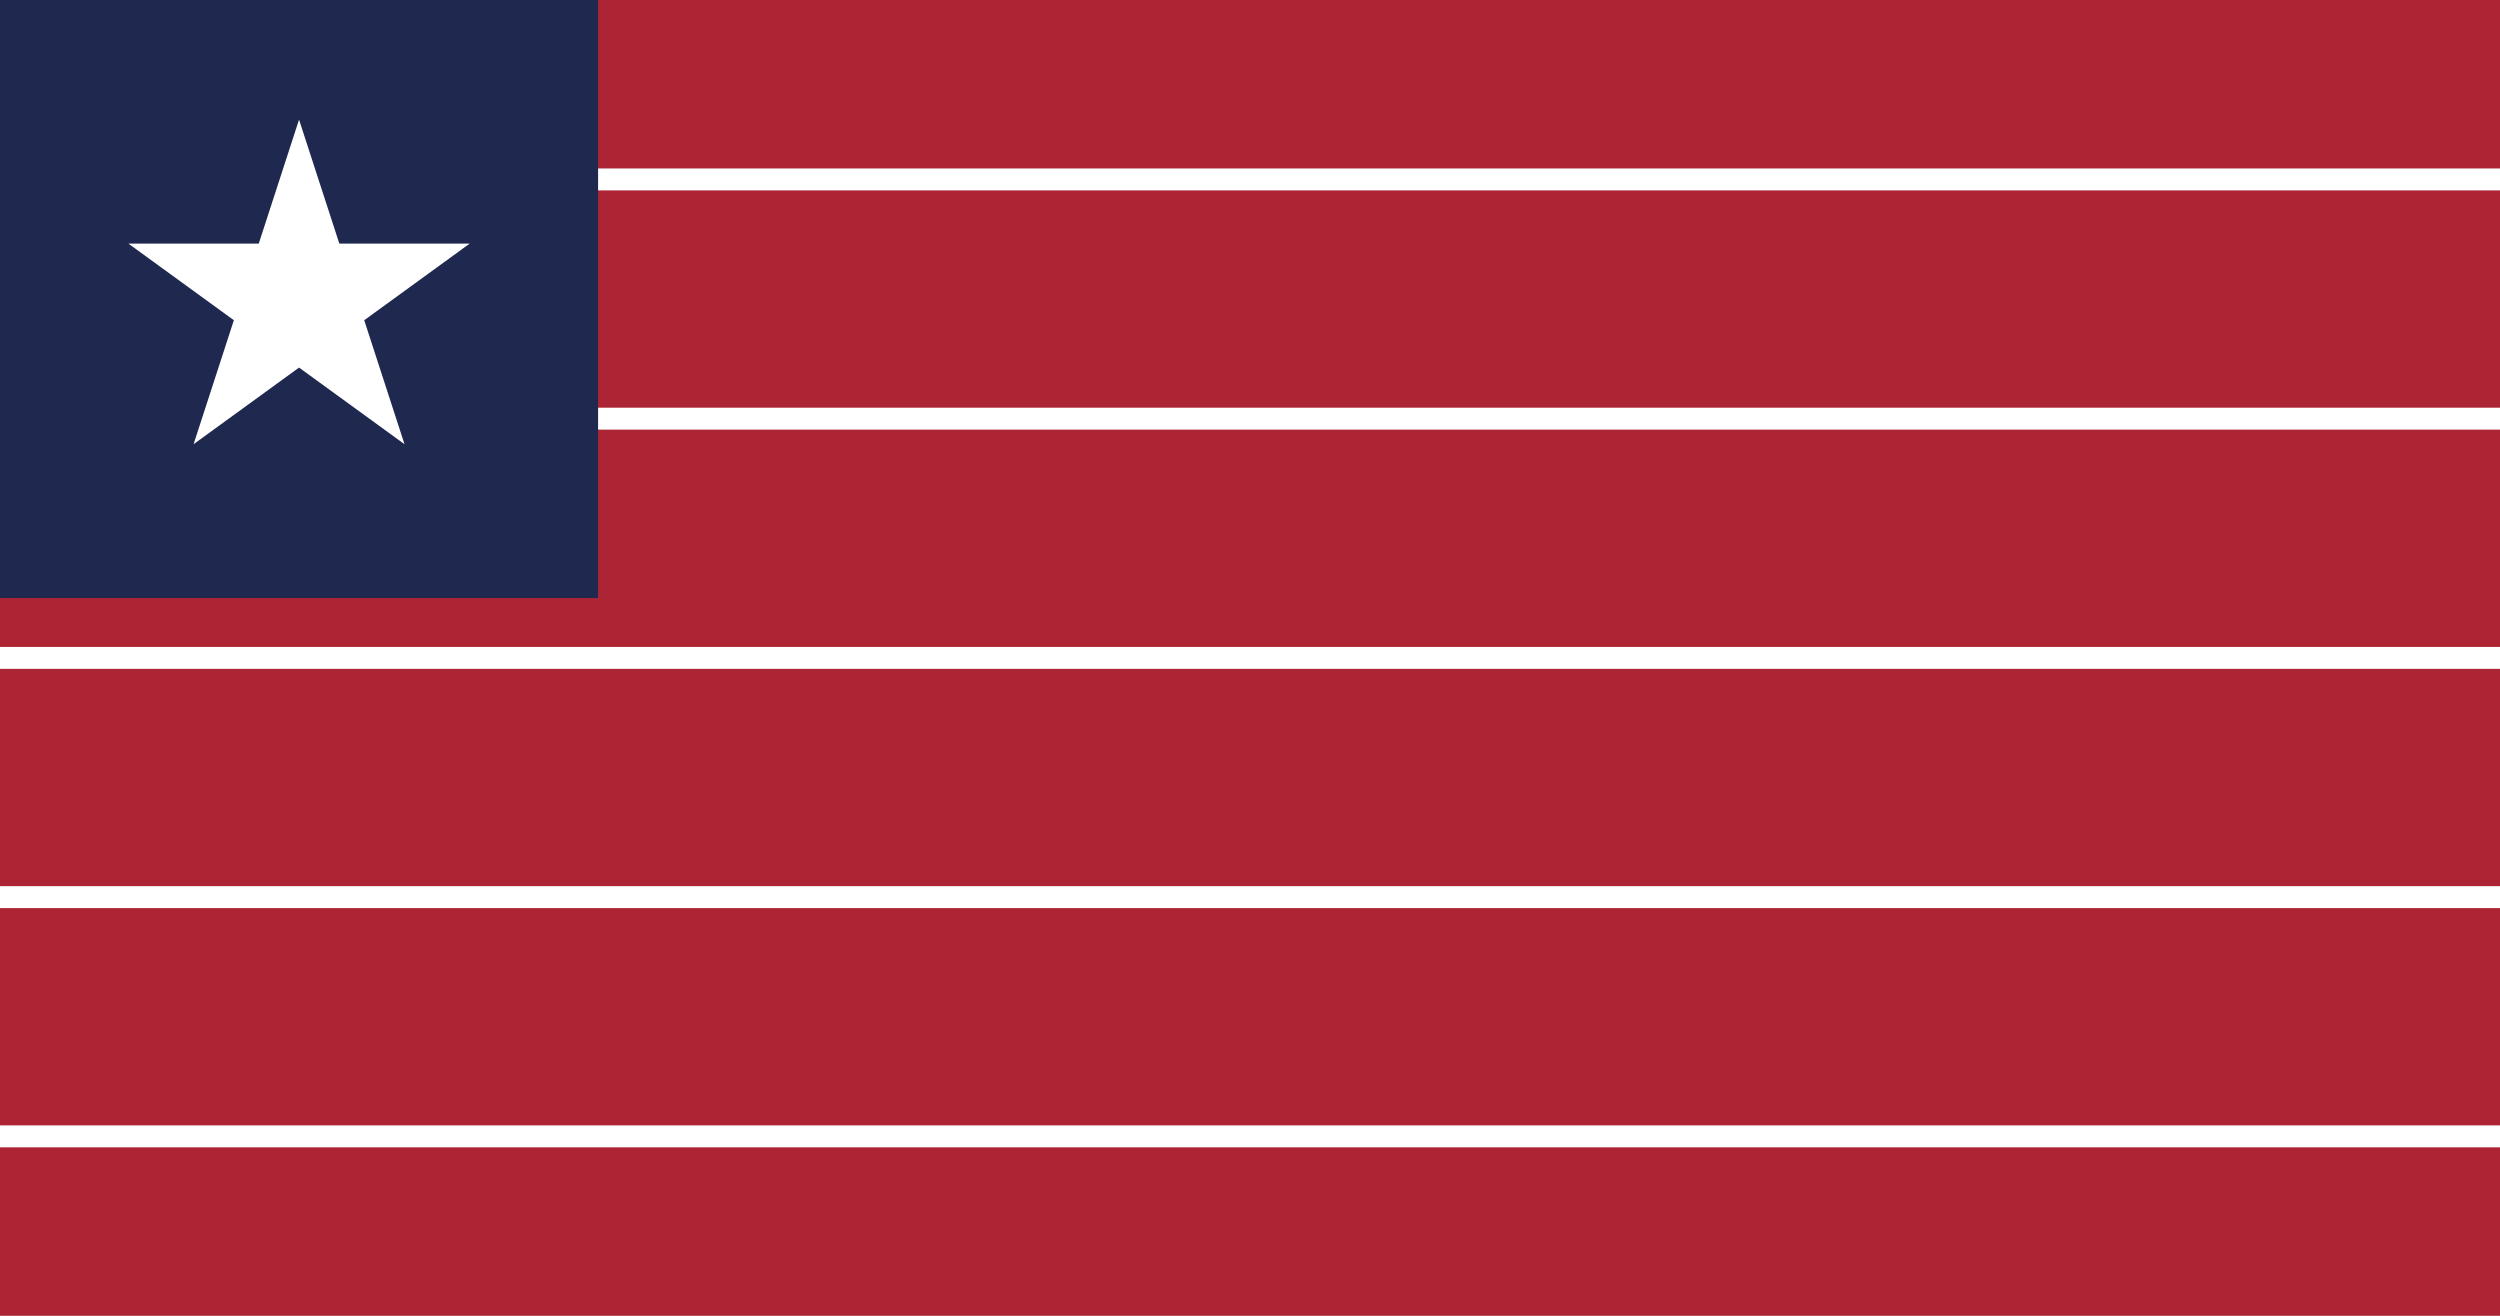
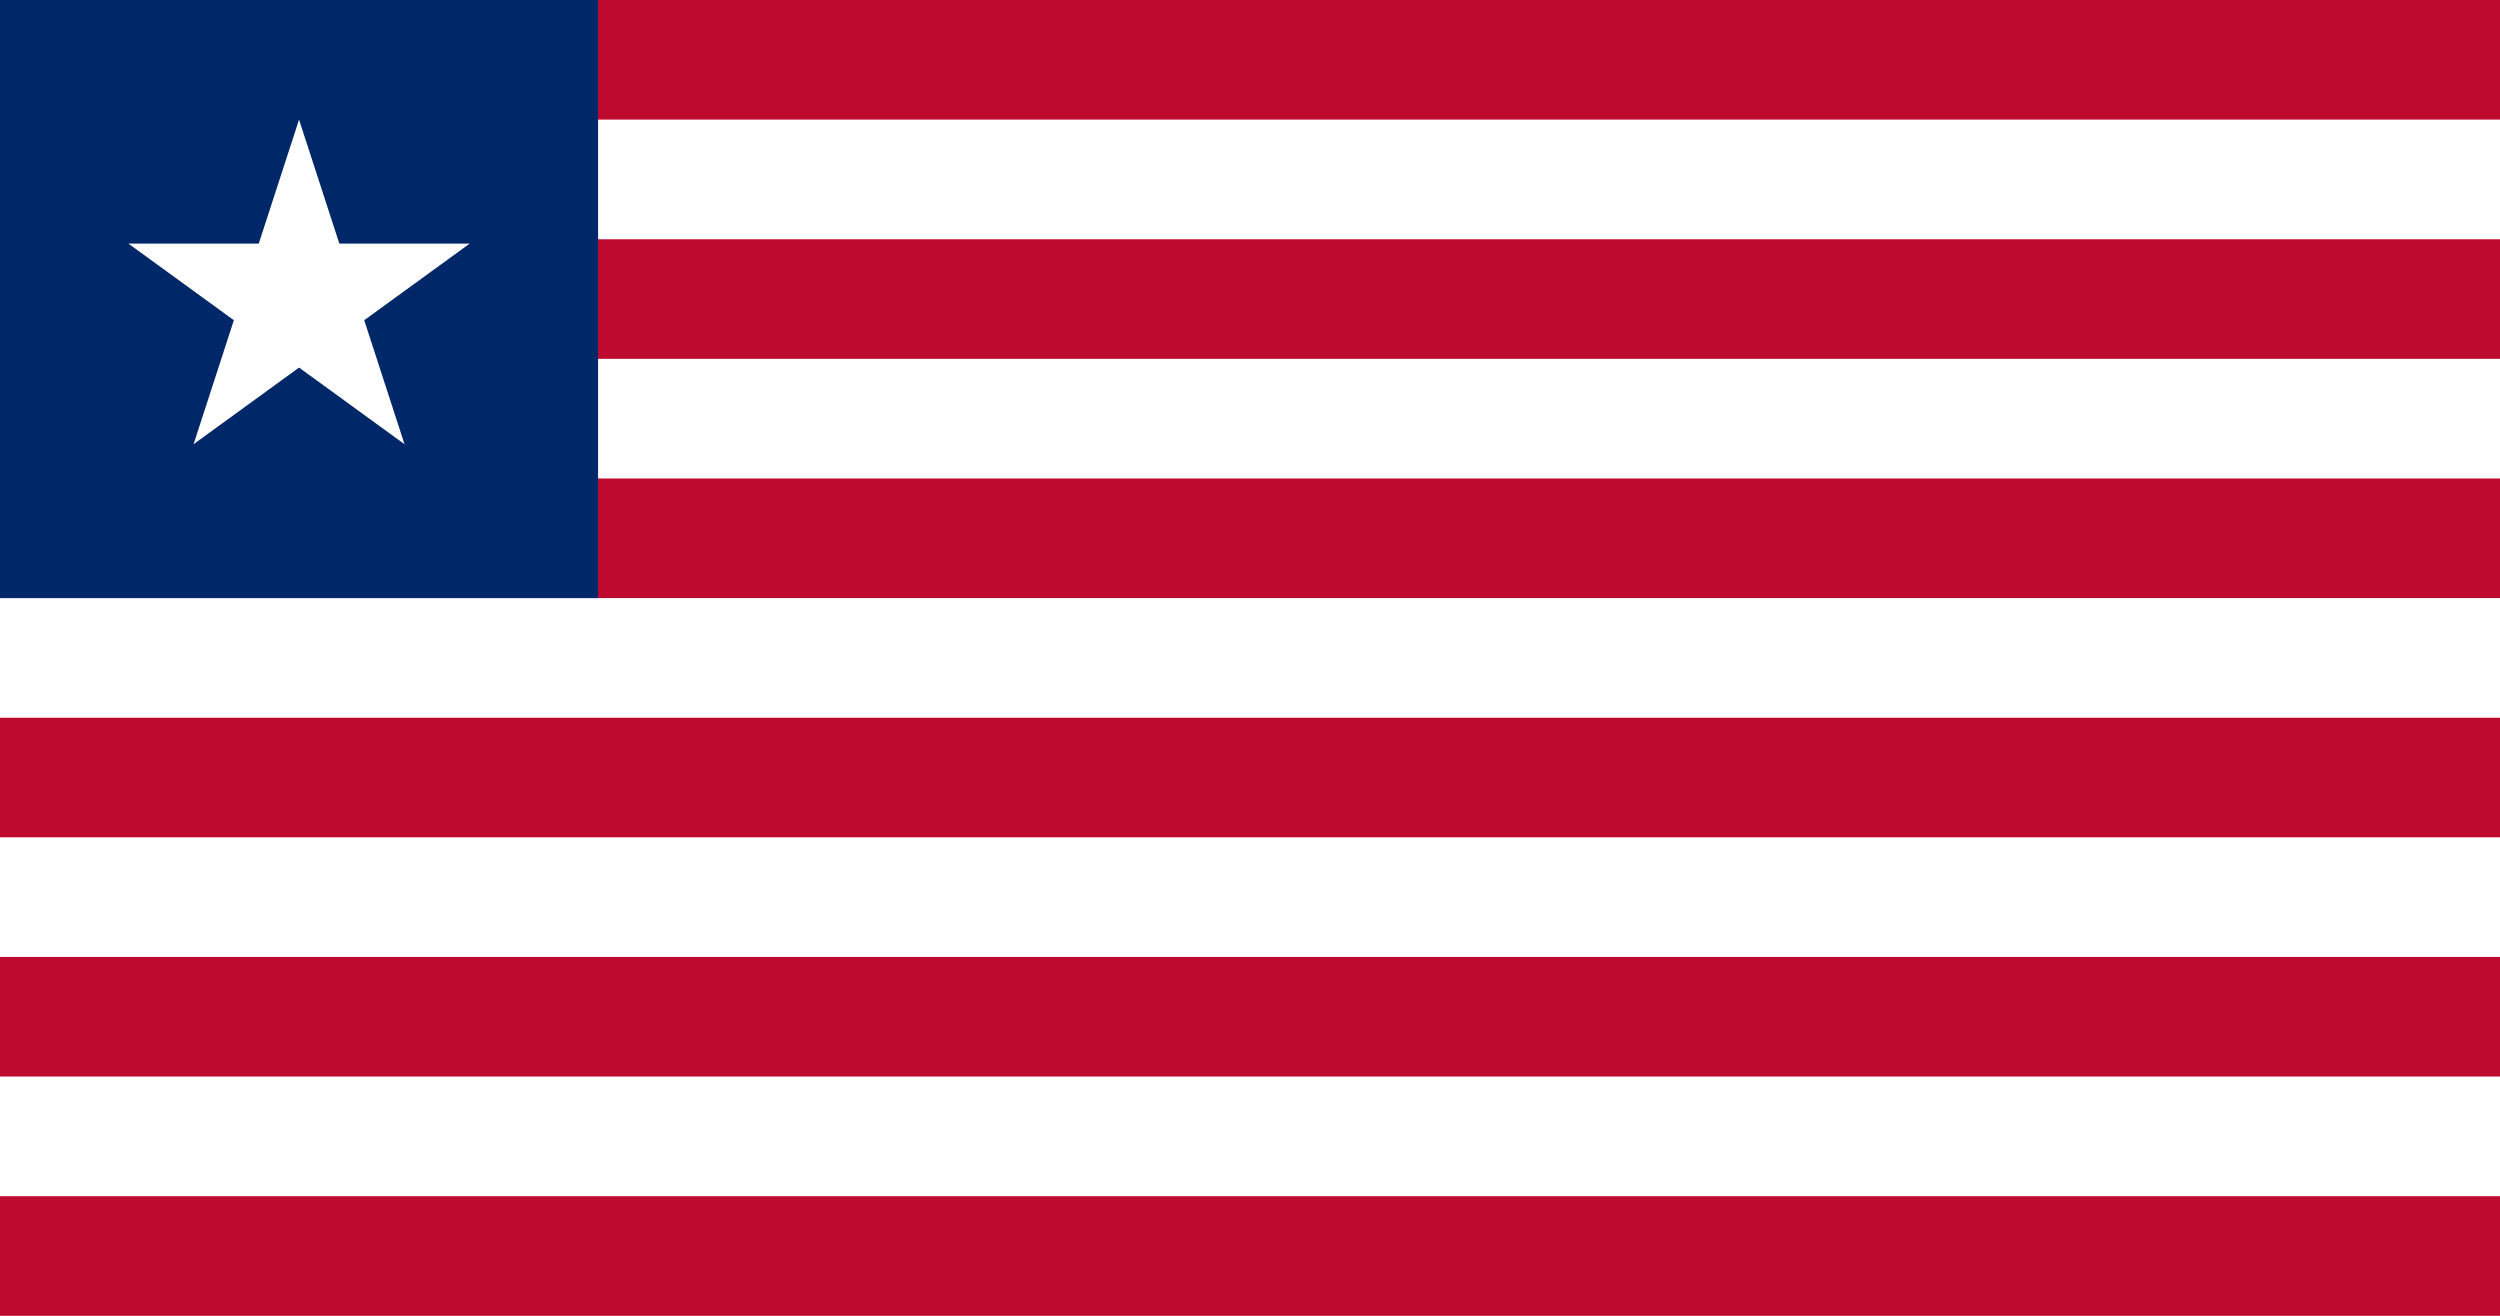
- <svg xmlns="http://www.w3.org/2000/svg" width="1140px" height="600px" viewBox="0 0 1140 600" version="1.1">
-   <defs />
-   <g id="Page-1" stroke="none" stroke-width="1" fill="none" fill-rule="evenodd">
-     <g id="Liberia">
-       <path d="M0,600 L1140,600 L1140,0 L0,0 L0,600 Z" id="Fill-1" fill="#AD2534" />
-       <path d="M0,81.818 L1140,81.818 L0,81.818 L0,81.818 Z M0,190.91 L1140,190.91 L0,190.91 L0,190.91 Z M0,300 L1140,300 L0,300 L0,300 Z M0,409.091 L1140,409.091 L0,409.091 L0,409.091 Z M0,518.182 L1140,518.182 L0,518.182 L0,518.182 Z" id="Fill-2" fill="#0A0A08" />
-       <path d="M0,523.182 L0,513.182 L1140,513.182 L1140,523.182 L0,523.182 L0,523.182 Z M0,414.091 L0,404.091 L1140,404.091 L1140,414.091 L0,414.091 L0,414.091 Z M0,305 L0,295 L1140,295 L1140,305 L0,305 L0,305 Z M0,195.909 L0,185.909 L1140,185.909 L1140,195.909 L0,195.909 L0,195.909 Z M0,86.818 L0,76.818 L1140,76.818 L1140,86.818 L0,86.818 L0,86.818 Z" id="Fill-3" fill="#FFFFFF" />
-       <path d="M0,272.728 L272.727,272.728 L272.727,0 L0,0 L0,272.728 Z" id="Fill-4" fill="#1F284E" />
-       <path d="M88.272,202.556 L106.641,146.021 L58.55,111.08 L117.995,111.08 L136.364,54.546 L154.733,111.08 L214.177,111.08 L166.086,146.021 L184.455,202.556 L136.364,167.615 L88.272,202.556" id="Fill-5" fill="#FFFFFF" />
-     </g>
+ <svg xmlns="http://www.w3.org/2000/svg" width="100%" height="100%" viewBox="0 0 209 110" version="1.1" xml:space="preserve" style="fill-rule:evenodd;clip-rule:evenodd;stroke-linejoin:round;stroke-miterlimit:1.414;">
+   <rect x="0" y="0" width="209" height="110" style="fill:#bf0a30;" />
+   <path d="M0,100l0,-10l209,0l0,10c-69.667,0 -139.333,0 -209,0ZM0,80l0,-10l209,0l0,10c-69.667,0 -139.333,0 -209,0ZM0,60l0,-10l209,0l0,10c-69.667,0 -139.333,0 -209,0ZM0,40l0,-10l209,0l0,10c-69.667,0 -139.333,0 -209,0ZM0,20l0,-10l209,0l0,10c-69.667,0 -139.333,0 -209,0Z" style="fill:#fff;fill-rule:nonzero;" />
+   <rect x="0" y="0" width="50" height="50" style="fill:#002868;" />
+   <g>
+     <path id="star" d="M16.183,37.135l3.368,-10.365l-8.817,-6.405l10.898,0l3.368,-10.365l3.368,10.365l10.898,0l-8.817,6.405l3.368,10.365l-8.817,-6.406l-8.817,6.406" style="fill:#fff;" />
  </g>
</svg>
